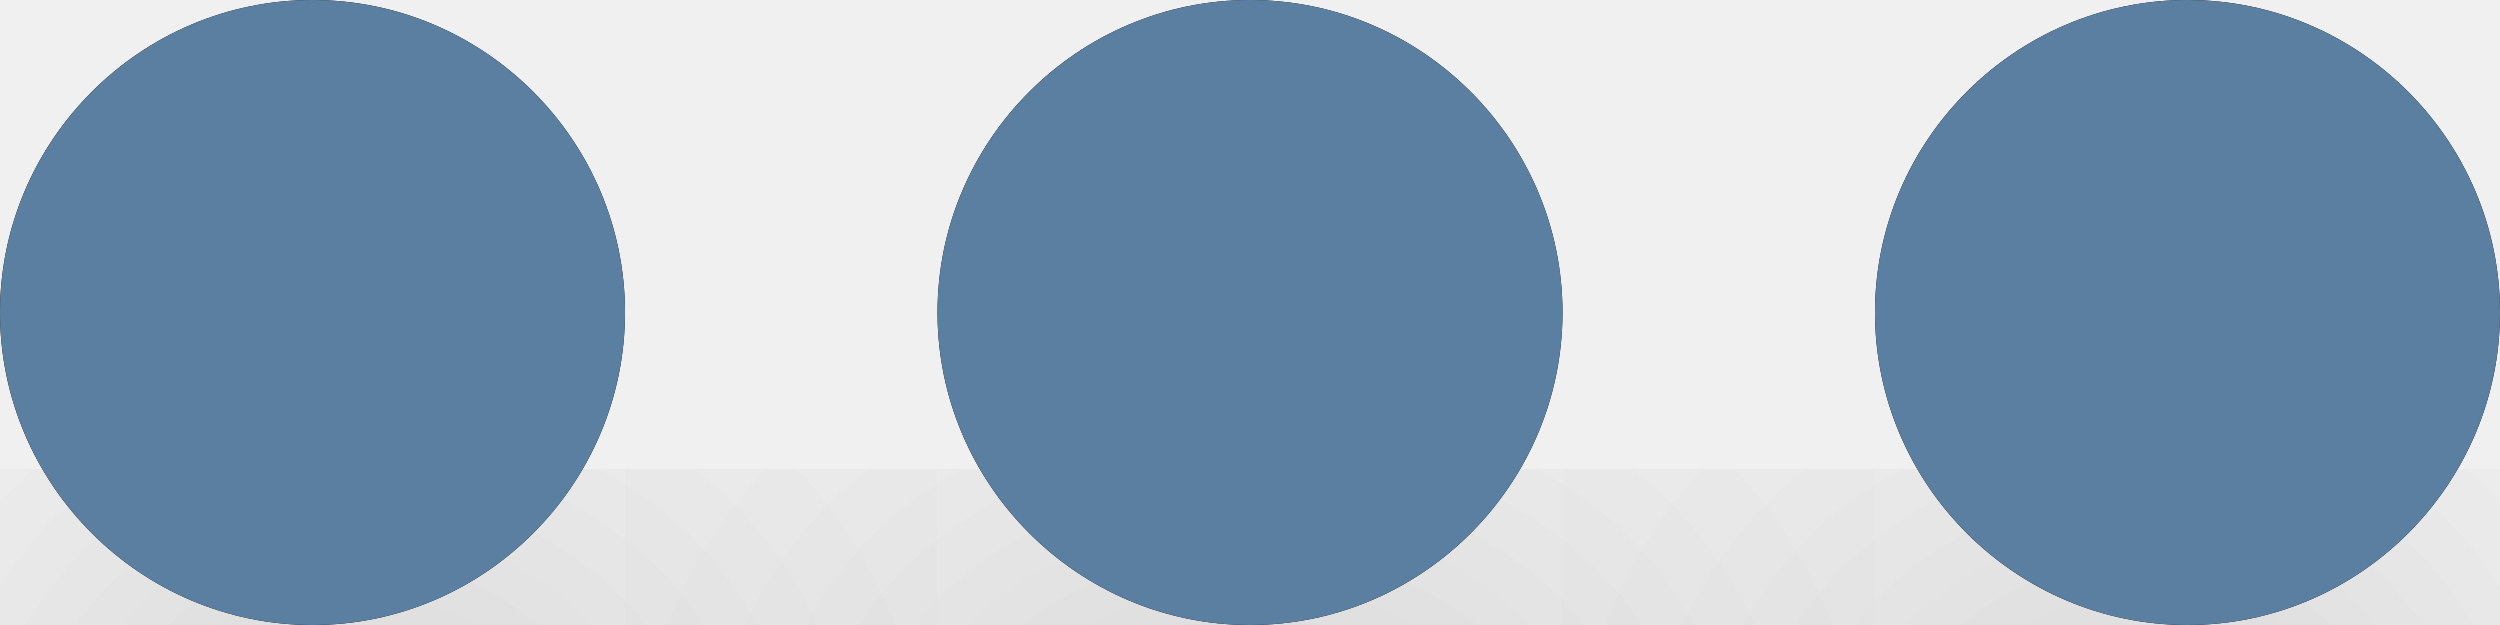
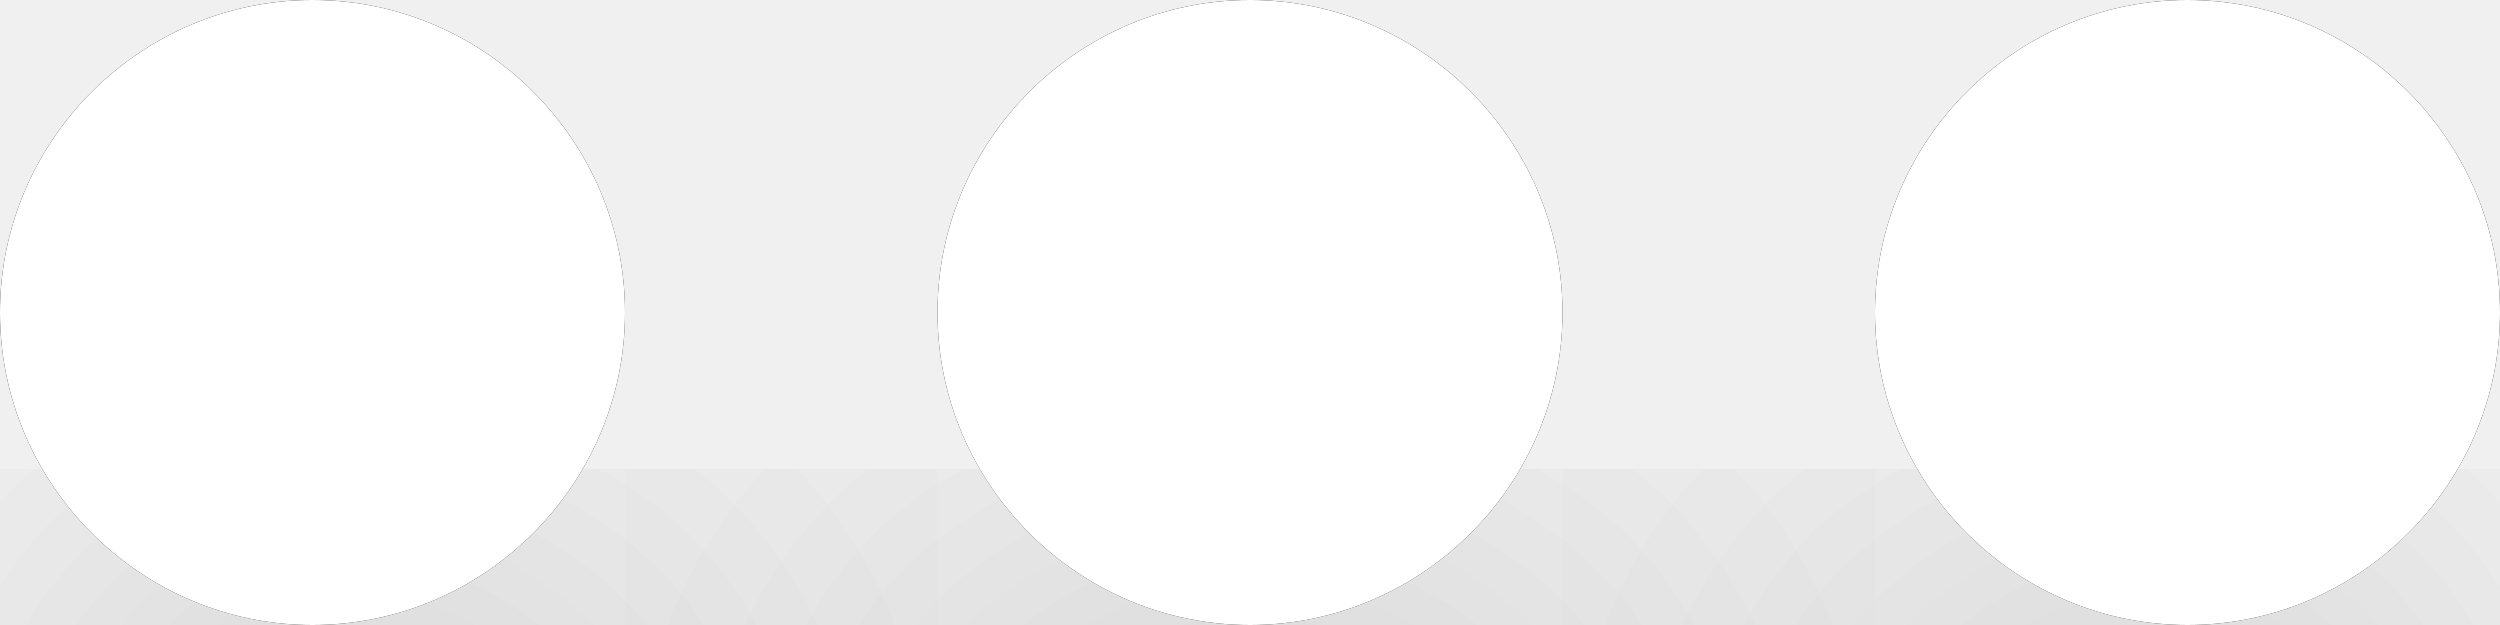
<svg xmlns="http://www.w3.org/2000/svg" version="1.2" viewBox="0 0 16 4" width="16" height="4">
  <defs>
    <filter x="-50%" y="-50%" width="200%" height="200%" id="f1">
      <feDropShadow dx="-1.8369701987210297e-16" dy="3" stdDeviation="5" flood-color="#000000" flood-opacity=".1" />
    </filter>
    <filter x="-50%" y="-50%" width="200%" height="200%" id="f2">
      <feDropShadow dx="-1.8369701987210297e-16" dy="3" stdDeviation="5" flood-color="#000000" flood-opacity=".1" />
    </filter>
    <filter x="-50%" y="-50%" width="200%" height="200%" id="f3">
      <feDropShadow dx="-1.8369701987210297e-16" dy="3" stdDeviation="5" flood-color="#000000" flood-opacity=".1" />
    </filter>
    <filter x="-50%" y="-50%" width="200%" height="200%" id="f4">
      <feDropShadow dx="-1.8369701987210297e-16" dy="3" stdDeviation="5" flood-color="#000000" flood-opacity=".1" />
    </filter>
    <filter x="-50%" y="-50%" width="200%" height="200%" id="f5">
      <feDropShadow dx="-1.8369701987210297e-16" dy="3" stdDeviation="5" flood-color="#000000" flood-opacity=".1" />
    </filter>
    <filter x="-50%" y="-50%" width="200%" height="200%" id="f6">
      <feDropShadow dx="-1.8369701987210297e-16" dy="3" stdDeviation="5" flood-color="#000000" flood-opacity=".1" />
    </filter>
  </defs>
  <style>
		.s0 { filter: url(#f1);fill: #000000 } 
- 		.s1 { filter: url(#f2);fill: #5a7fa0 } 
+ 		.s1 { filter: url(#f2);fill: #fff } 
		.s2 { filter: url(#f3);fill: #000000 } 
- 		.s3 { filter: url(#f4);fill: #5a7fa0 } 
+ 		.s3 { filter: url(#f4);fill: #fff } 
		.s4 { filter: url(#f5);fill: #000000 } 
- 		.s5 { filter: url(#f6);fill: #5a7fa0 } 
+ 		.s5 { filter: url(#f6);fill: #fff } 
	</style>
  <g id="Layer">
    <g id="Layer">
      <path id="b3osi9tmob" class="s0" d="m2 4c-1.1 0-2-0.9-2-2 0-1.1 0.9-2 2-2 1.1 0 2 0.9 2 2 0 1.1-0.9 2-2 2z" />
      <path id="b3osi9tmob" class="s1" d="m2 4c-1.1 0-2-0.9-2-2 0-1.1 0.9-2 2-2 1.1 0 2 0.9 2 2 0 1.1-0.9 2-2 2z" />
    </g>
    <g id="Layer">
      <path id="ugkve1mzad" class="s2" d="m8 4c-1.1 0-2-0.9-2-2 0-1.1 0.9-2 2-2 1.1 0 2 0.9 2 2 0 1.1-0.9 2-2 2z" />
      <path id="ugkve1mzad" class="s3" d="m8 4c-1.1 0-2-0.9-2-2 0-1.1 0.9-2 2-2 1.1 0 2 0.9 2 2 0 1.1-0.9 2-2 2z" />
    </g>
    <g id="Layer">
      <path id="1elp83xu6f" class="s4" d="m14 4c-1.1 0-2-0.9-2-2 0-1.1 0.9-2 2-2 1.1 0 2 0.9 2 2 0 1.1-0.9 2-2 2z" />
      <path id="1elp83xu6f" class="s5" d="m14 4c-1.1 0-2-0.9-2-2 0-1.1 0.9-2 2-2 1.1 0 2 0.9 2 2 0 1.1-0.9 2-2 2z" />
    </g>
  </g>
</svg>
